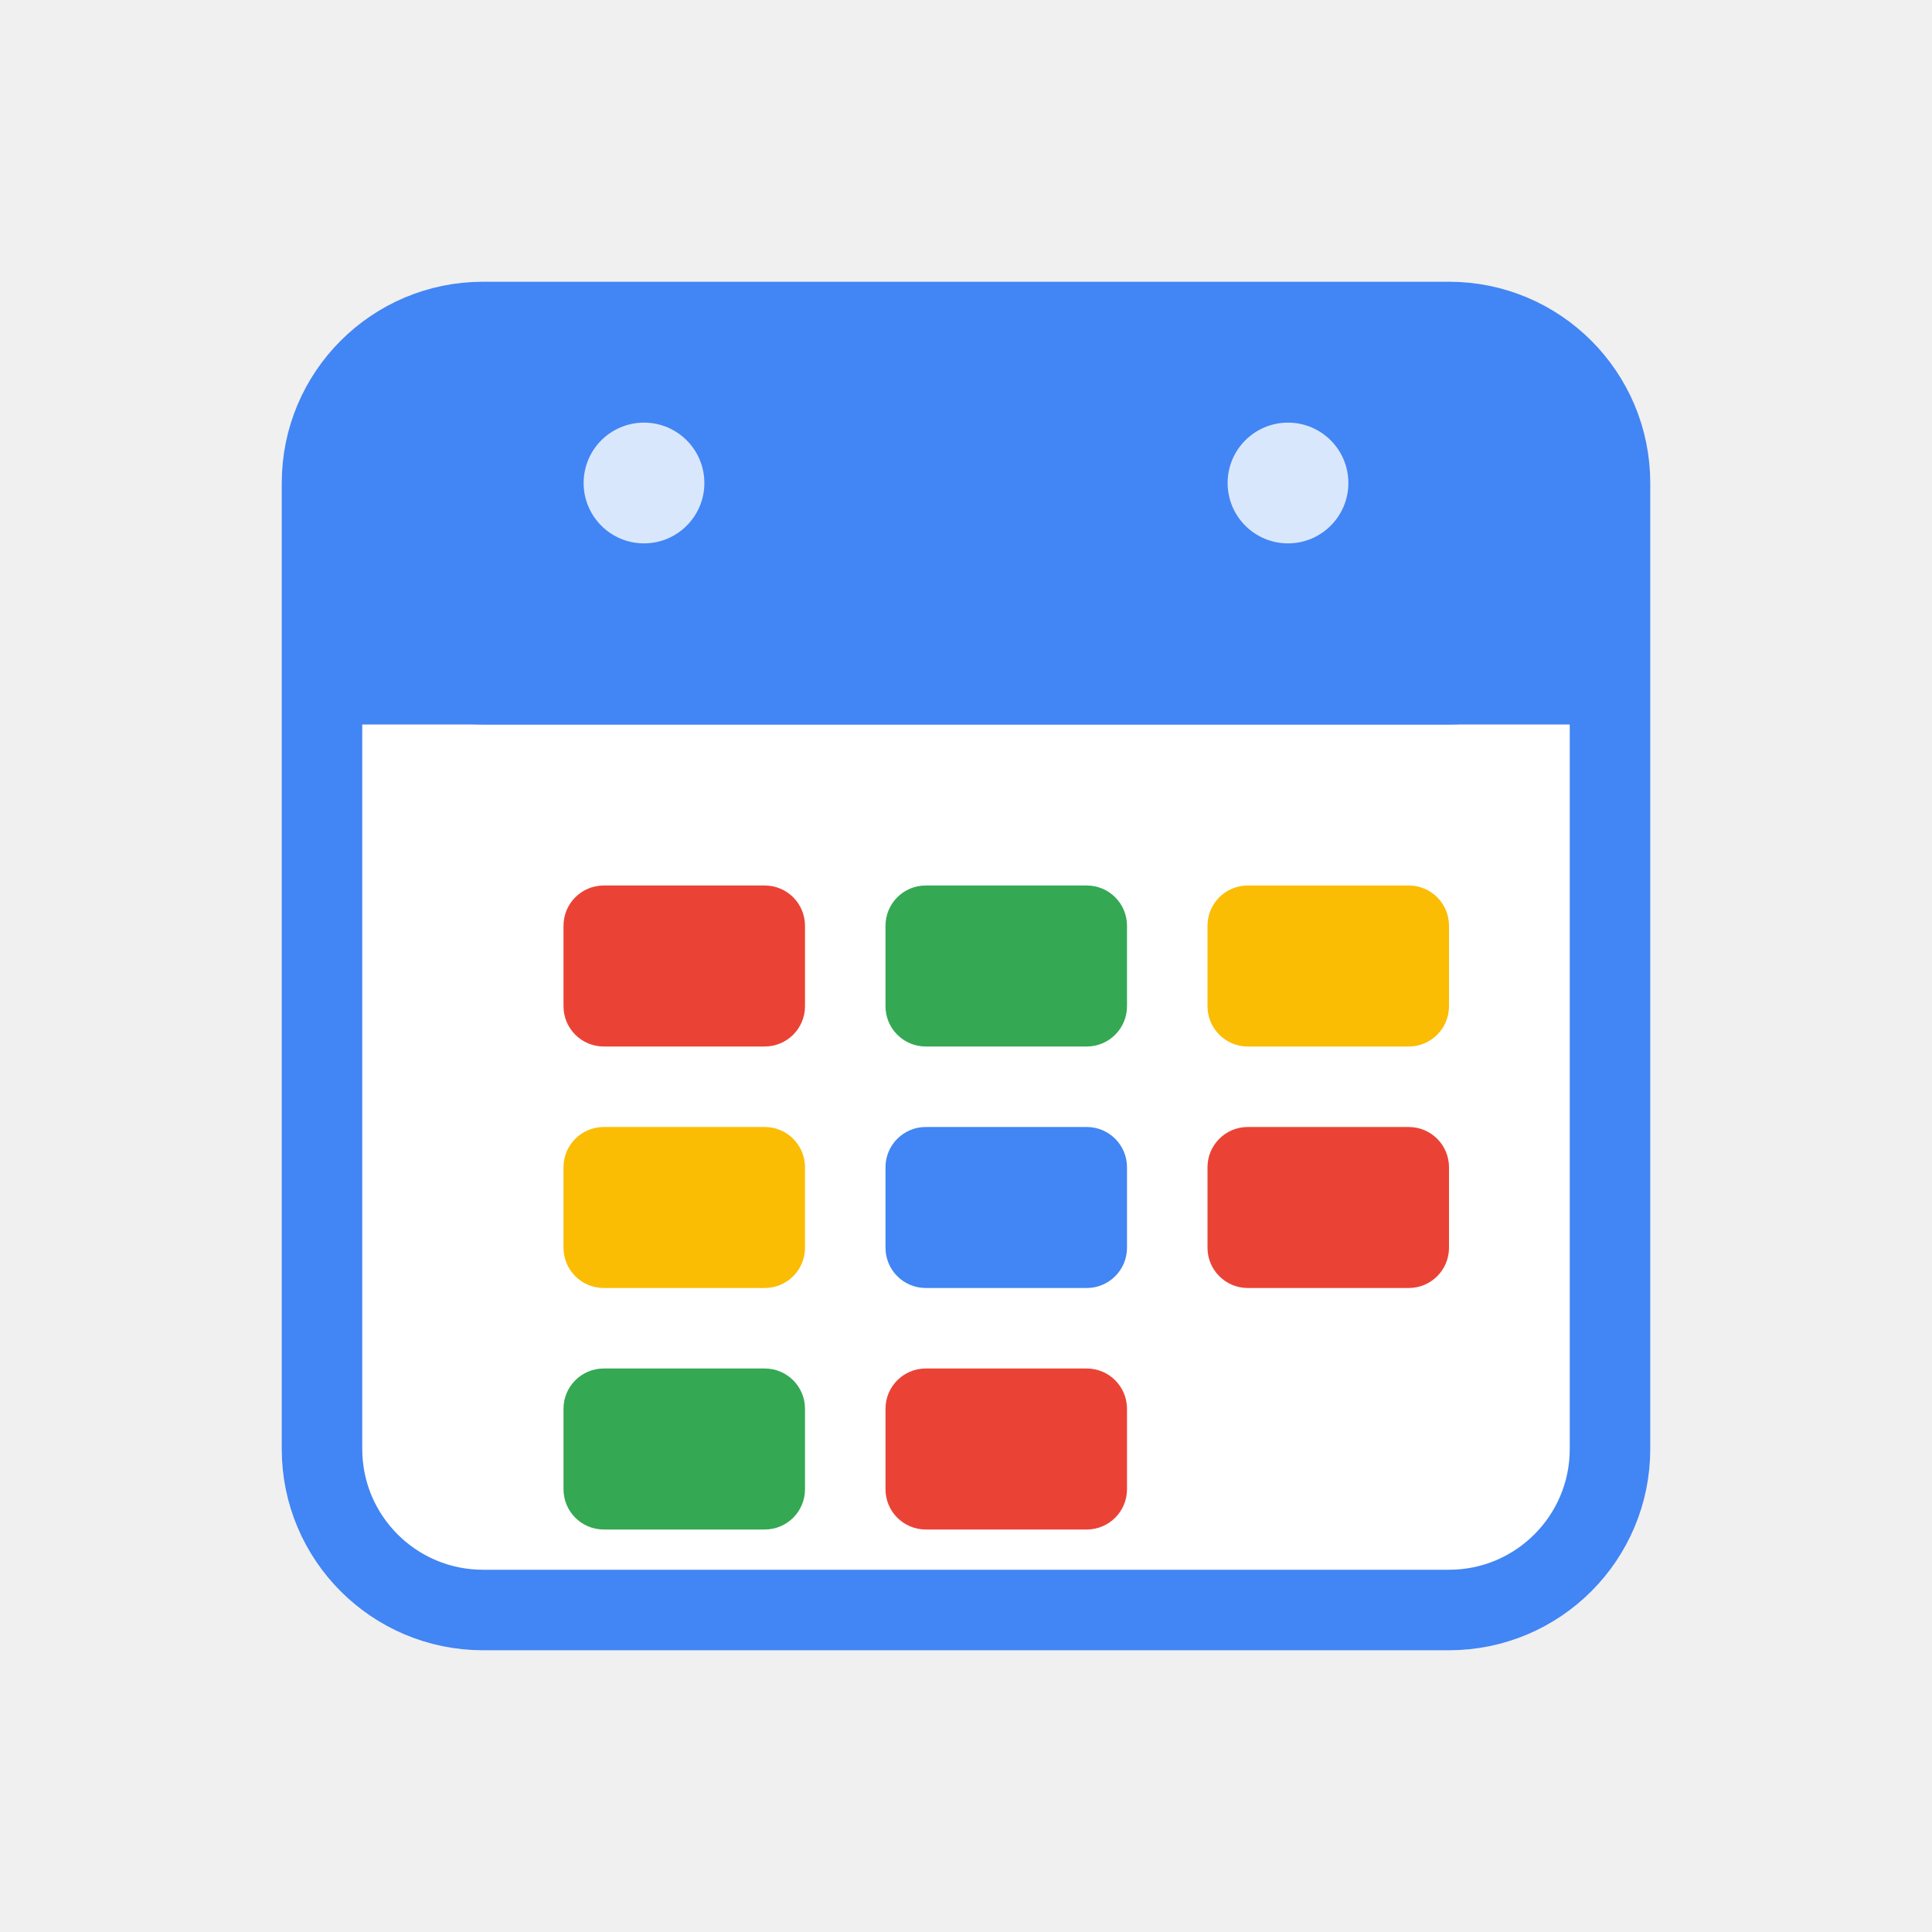
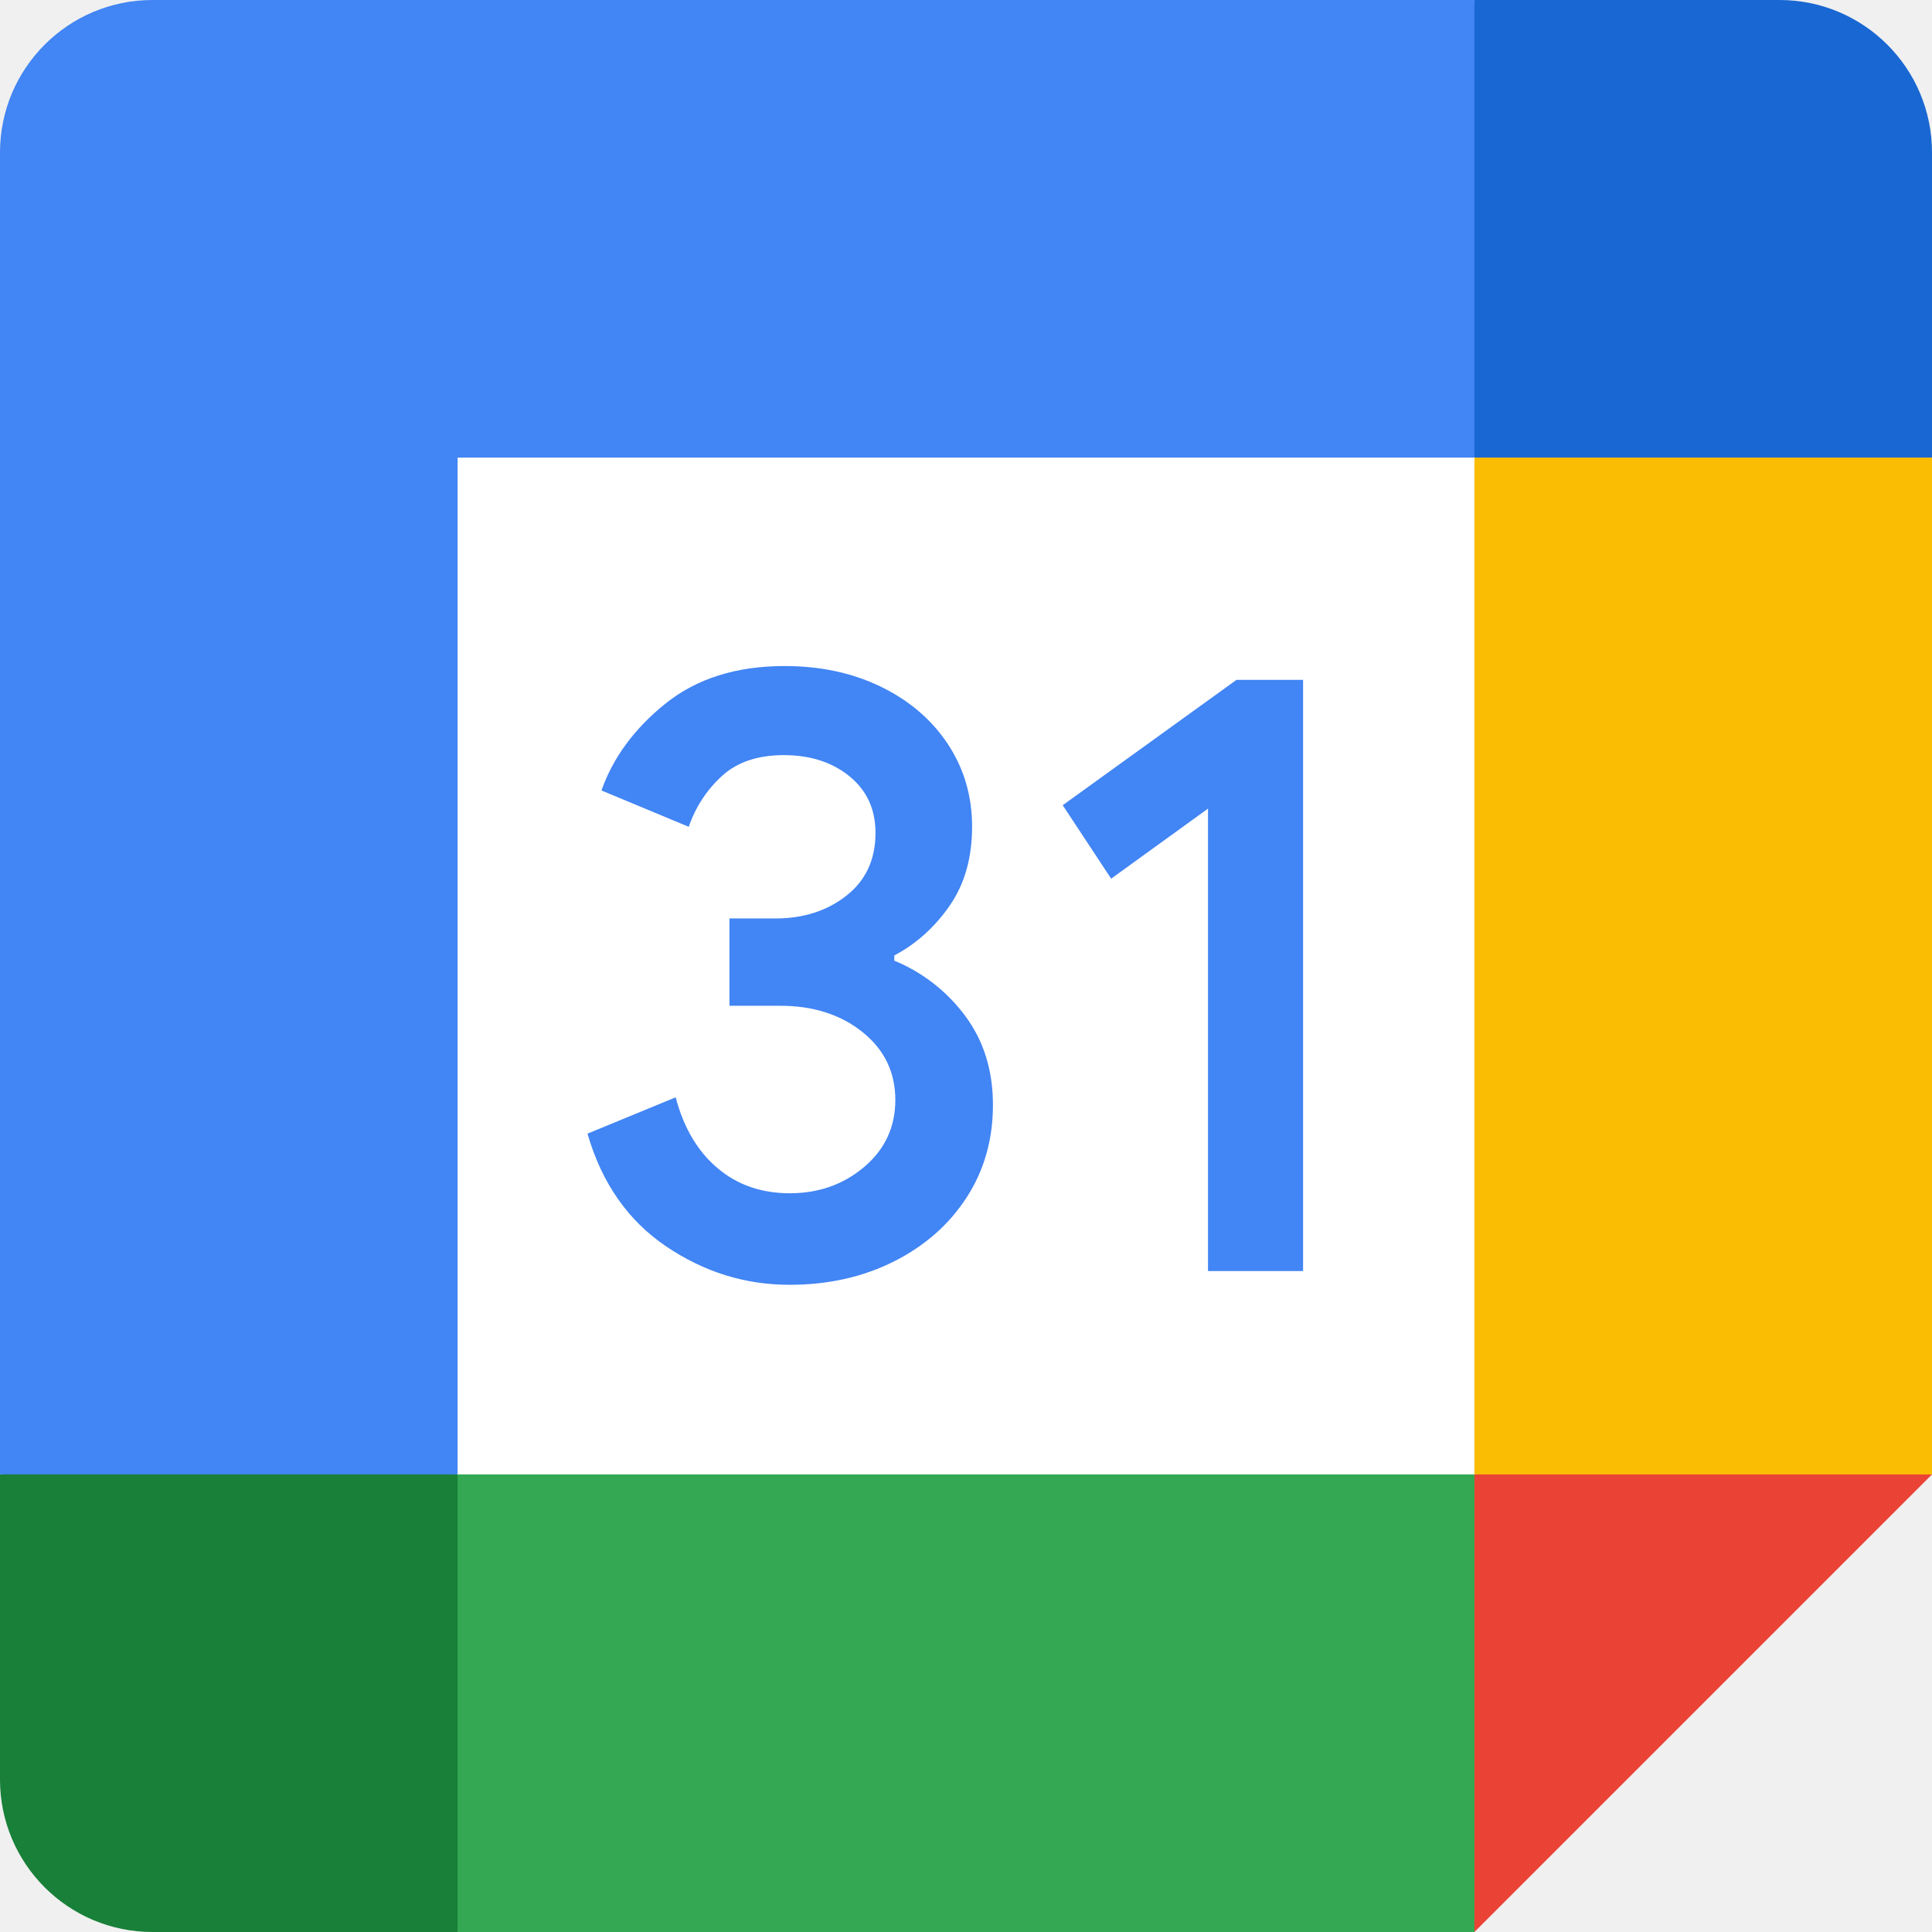
- <svg xmlns="http://www.w3.org/2000/svg" viewBox="0 0 48 48" width="48" height="48">
-   <rect x="8" y="8" width="32" height="32" rx="4" fill="#fff" stroke="#4285F4" stroke-width="2" />
-   <rect x="8" y="8" width="32" height="10" rx="4" fill="#4285F4" />
-   <rect x="8" y="14" width="32" height="4" fill="#4285F4" />
-   <circle cx="16" cy="12" r="1.5" fill="rgba(255,255,255,0.8)" />
-   <circle cx="32" cy="12" r="1.5" fill="rgba(255,255,255,0.8)" />
-   <rect x="14" y="22" width="6" height="4" rx="1" fill="#EA4335" />
-   <rect x="22" y="22" width="6" height="4" rx="1" fill="#34A853" />
-   <rect x="30" y="22" width="6" height="4" rx="1" fill="#FBBC04" />
-   <rect x="14" y="28" width="6" height="4" rx="1" fill="#FBBC04" />
-   <rect x="22" y="28" width="6" height="4" rx="1" fill="#4285F4" />
-   <rect x="30" y="28" width="6" height="4" rx="1" fill="#EA4335" />
-   <rect x="14" y="34" width="6" height="4" rx="1" fill="#34A853" />
-   <rect x="22" y="34" width="6" height="4" rx="1" fill="#EA4335" />
+ <svg xmlns="http://www.w3.org/2000/svg" width="512" height="512" viewBox="0 0 512 512" fill="none">
+   <g clip-path="url(#clip0_5072_3766)">
+     <path d="M390.736 121.264H121.264V390.736H390.736V121.264Z" fill="white" />
+     <path d="M390.736 512L512 390.736L451.368 380.392L390.736 390.736L379.67 446.196L390.736 512Z" fill="#EA4335" />
+     <path d="M0 390.736V471.578C0 493.912 18.088 512 40.42 512H121.264L133.714 451.368L121.264 390.736L55.198 380.392L0 390.736Z" fill="#188038" />
+     <path d="M512 121.264V40.42C512 18.088 493.912 0 471.58 0H390.736C383.36 30.072 379.671 52.203 379.67 66.392C379.67 80.58 383.359 98.871 390.736 121.264C417.556 128.944 437.767 132.784 451.368 132.784C464.969 132.784 485.18 128.945 512 121.264Z" fill="#1967D2" />
+     <path d="M512 121.264H390.736V390.736H512V121.264Z" fill="#FBBC04" />
+     <path d="M390.736 390.736H121.264V512H390.736V390.736Z" fill="#34A853" />
+     <path d="M390.736 0H40.422C18.088 0 0 18.088 0 40.42V390.736H121.264V121.264H390.736V0Z" fill="#4285F4" />
+     <path d="M176.54 330.308C166.468 323.504 159.494 313.568 155.688 300.428L179.066 290.796C181.186 298.88 184.891 305.145 190.182 309.592C195.436 314.038 201.836 316.228 209.314 316.228C216.959 316.228 223.527 313.903 229.018 309.254C234.51 304.606 237.272 298.678 237.272 291.504C237.272 284.16 234.375 278.164 228.582 273.516C222.788 268.868 215.512 266.544 206.822 266.544H193.314V243.404H205.44C212.917 243.404 219.216 241.382 224.336 237.338C229.456 233.298 232.016 227.772 232.016 220.732C232.016 214.468 229.726 209.482 225.146 205.744C220.566 202.004 214.77 200.118 207.73 200.118C200.858 200.118 195.402 201.938 191.36 205.608C187.319 209.289 184.282 213.937 182.534 219.116L159.394 209.482C162.458 200.792 168.084 193.112 176.336 186.476C184.588 179.84 195.132 176.506 207.932 176.506C217.398 176.506 225.92 178.326 233.466 181.996C241.01 185.668 246.938 190.754 251.216 197.222C255.496 203.722 257.616 210.998 257.616 219.082C257.616 227.334 255.63 234.308 251.656 240.034C247.682 245.76 242.796 250.138 237.002 253.204V254.584C244.483 257.669 250.982 262.735 255.798 269.238C260.682 275.806 263.142 283.654 263.142 292.818C263.142 301.978 260.816 310.164 256.168 317.338C251.52 324.514 245.088 330.172 236.934 334.282C228.75 338.392 219.554 340.482 209.348 340.482C197.524 340.514 186.612 337.112 176.54 330.308ZM320.132 214.298L294.466 232.858L281.632 213.39L327.678 180.176H345.328V336.842H320.132V214.298Z" fill="#4285F4" />
+   </g>
+   <defs>
+     <clipPath id="clip0_5072_3766">
+       <rect width="512" height="512" fill="white" />
+     </clipPath>
+   </defs>
</svg>
